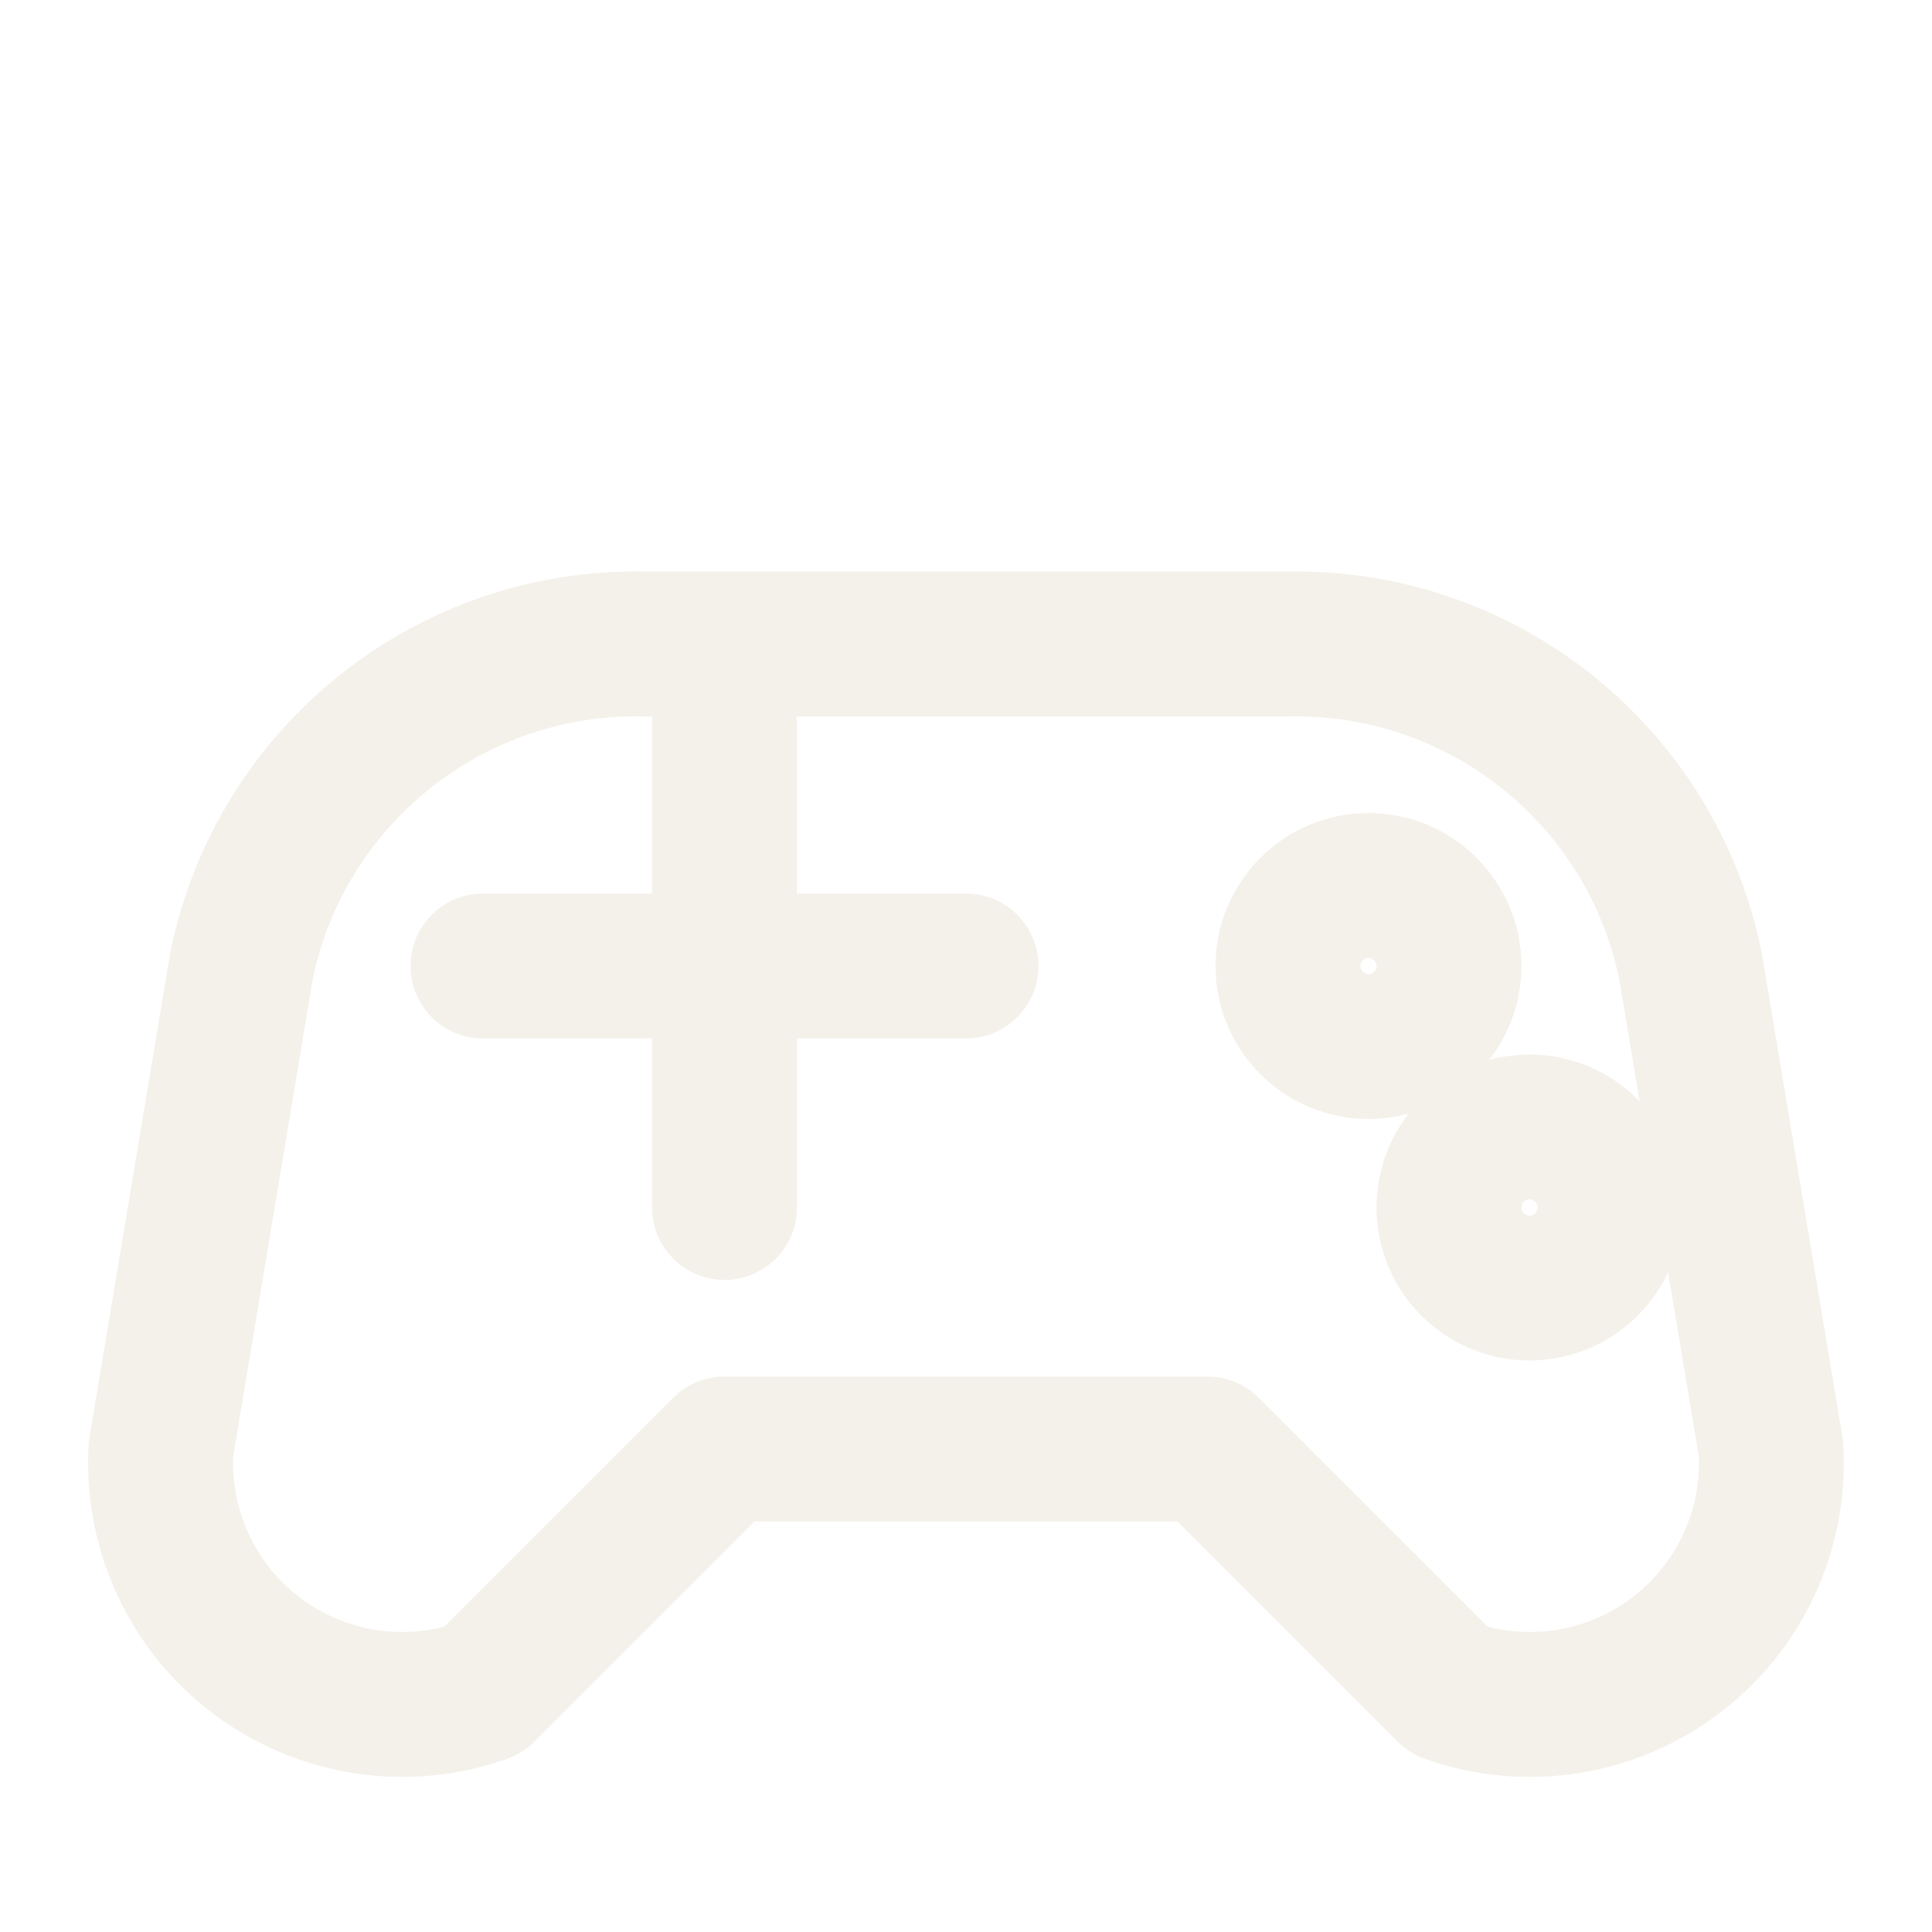
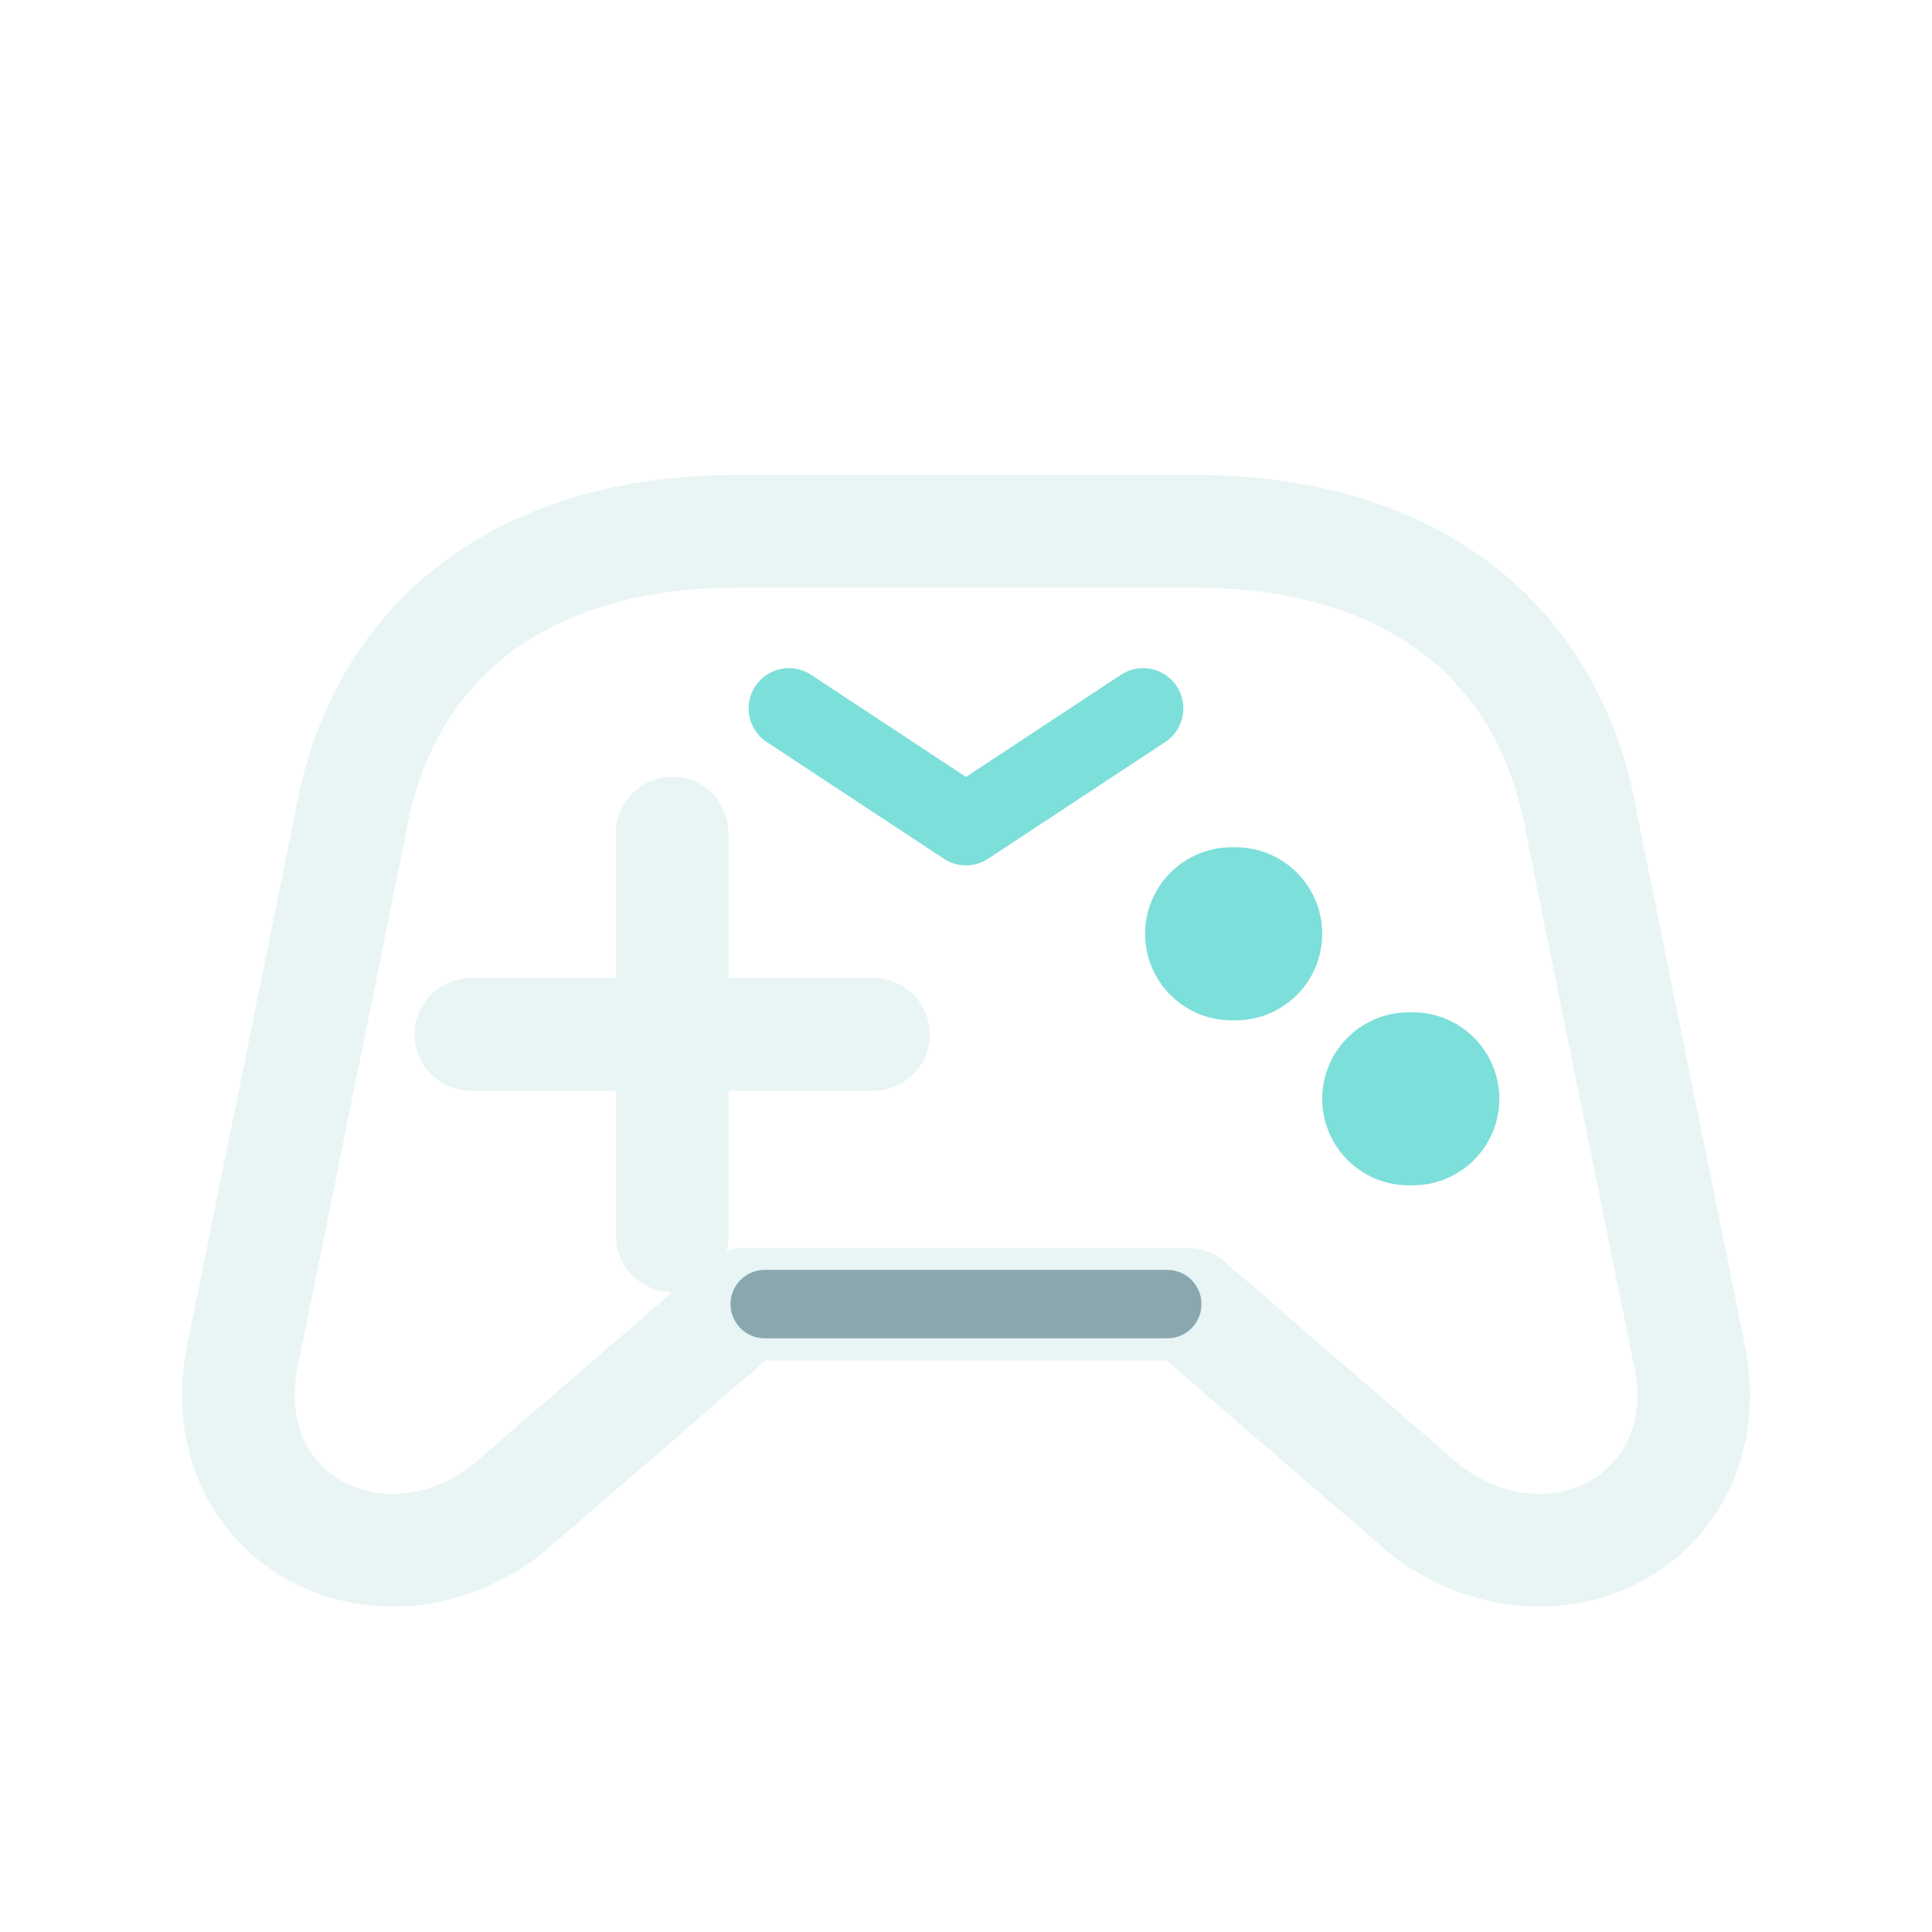
- <svg xmlns="http://www.w3.org/2000/svg" width="24" height="24" viewBox="0 0 24 24" fill="none" stroke="#F4F1EA" stroke-width="1.8" stroke-linecap="round" stroke-linejoin="round" aria-label="gamepad">
-   <path d="M8 8h8a5 5 0 0 1 5 4l1 6a3 3 0 0 1-4 3l-3-3H9l-3 3a3 3 0 0 1-4-3l1-6a5 5 0 0 1 5-4ZM6 12h6M9 9v6" />
-   <circle cx="17" cy="12" r="1" />
-   <circle cx="19" cy="15" r="1" />
+ <svg xmlns="http://www.w3.org/2000/svg" role="img" aria-label="Apex gamepad" width="48" height="48" viewBox="0 0 48 48" fill="none" stroke="#E8F5F4" stroke-width="2.8" stroke-linecap="round" stroke-linejoin="round">
+   <path d="M8.7 20.5c.8-4.7 4.4-7.3 9.6-7.3h11.4c5.2 0 8.8 2.6 9.6 7.3L42 33.8c.7 4-3.5 6.1-6.6 3.7l-5.9-5.1h-11l-5.9 5.1C9.5 39.9 5.3 37.8 6 33.8l2.7-13.3Z" />
+   <path d="M16.7 20.7v10m-5-5h10" />
+   <path d="M30.6 23.2h.1M35 27.3h.1" stroke="#7DDFDA" stroke-width="4.3" stroke-linecap="round" />
+   <path d="m19.6 17.6 4.4 2.9 4.4-2.9" stroke="#7DDFDA" stroke-width="2" />
+   <path d="M19 32.4h10" stroke="#8AA7B0" stroke-width="1.7" />
</svg>
